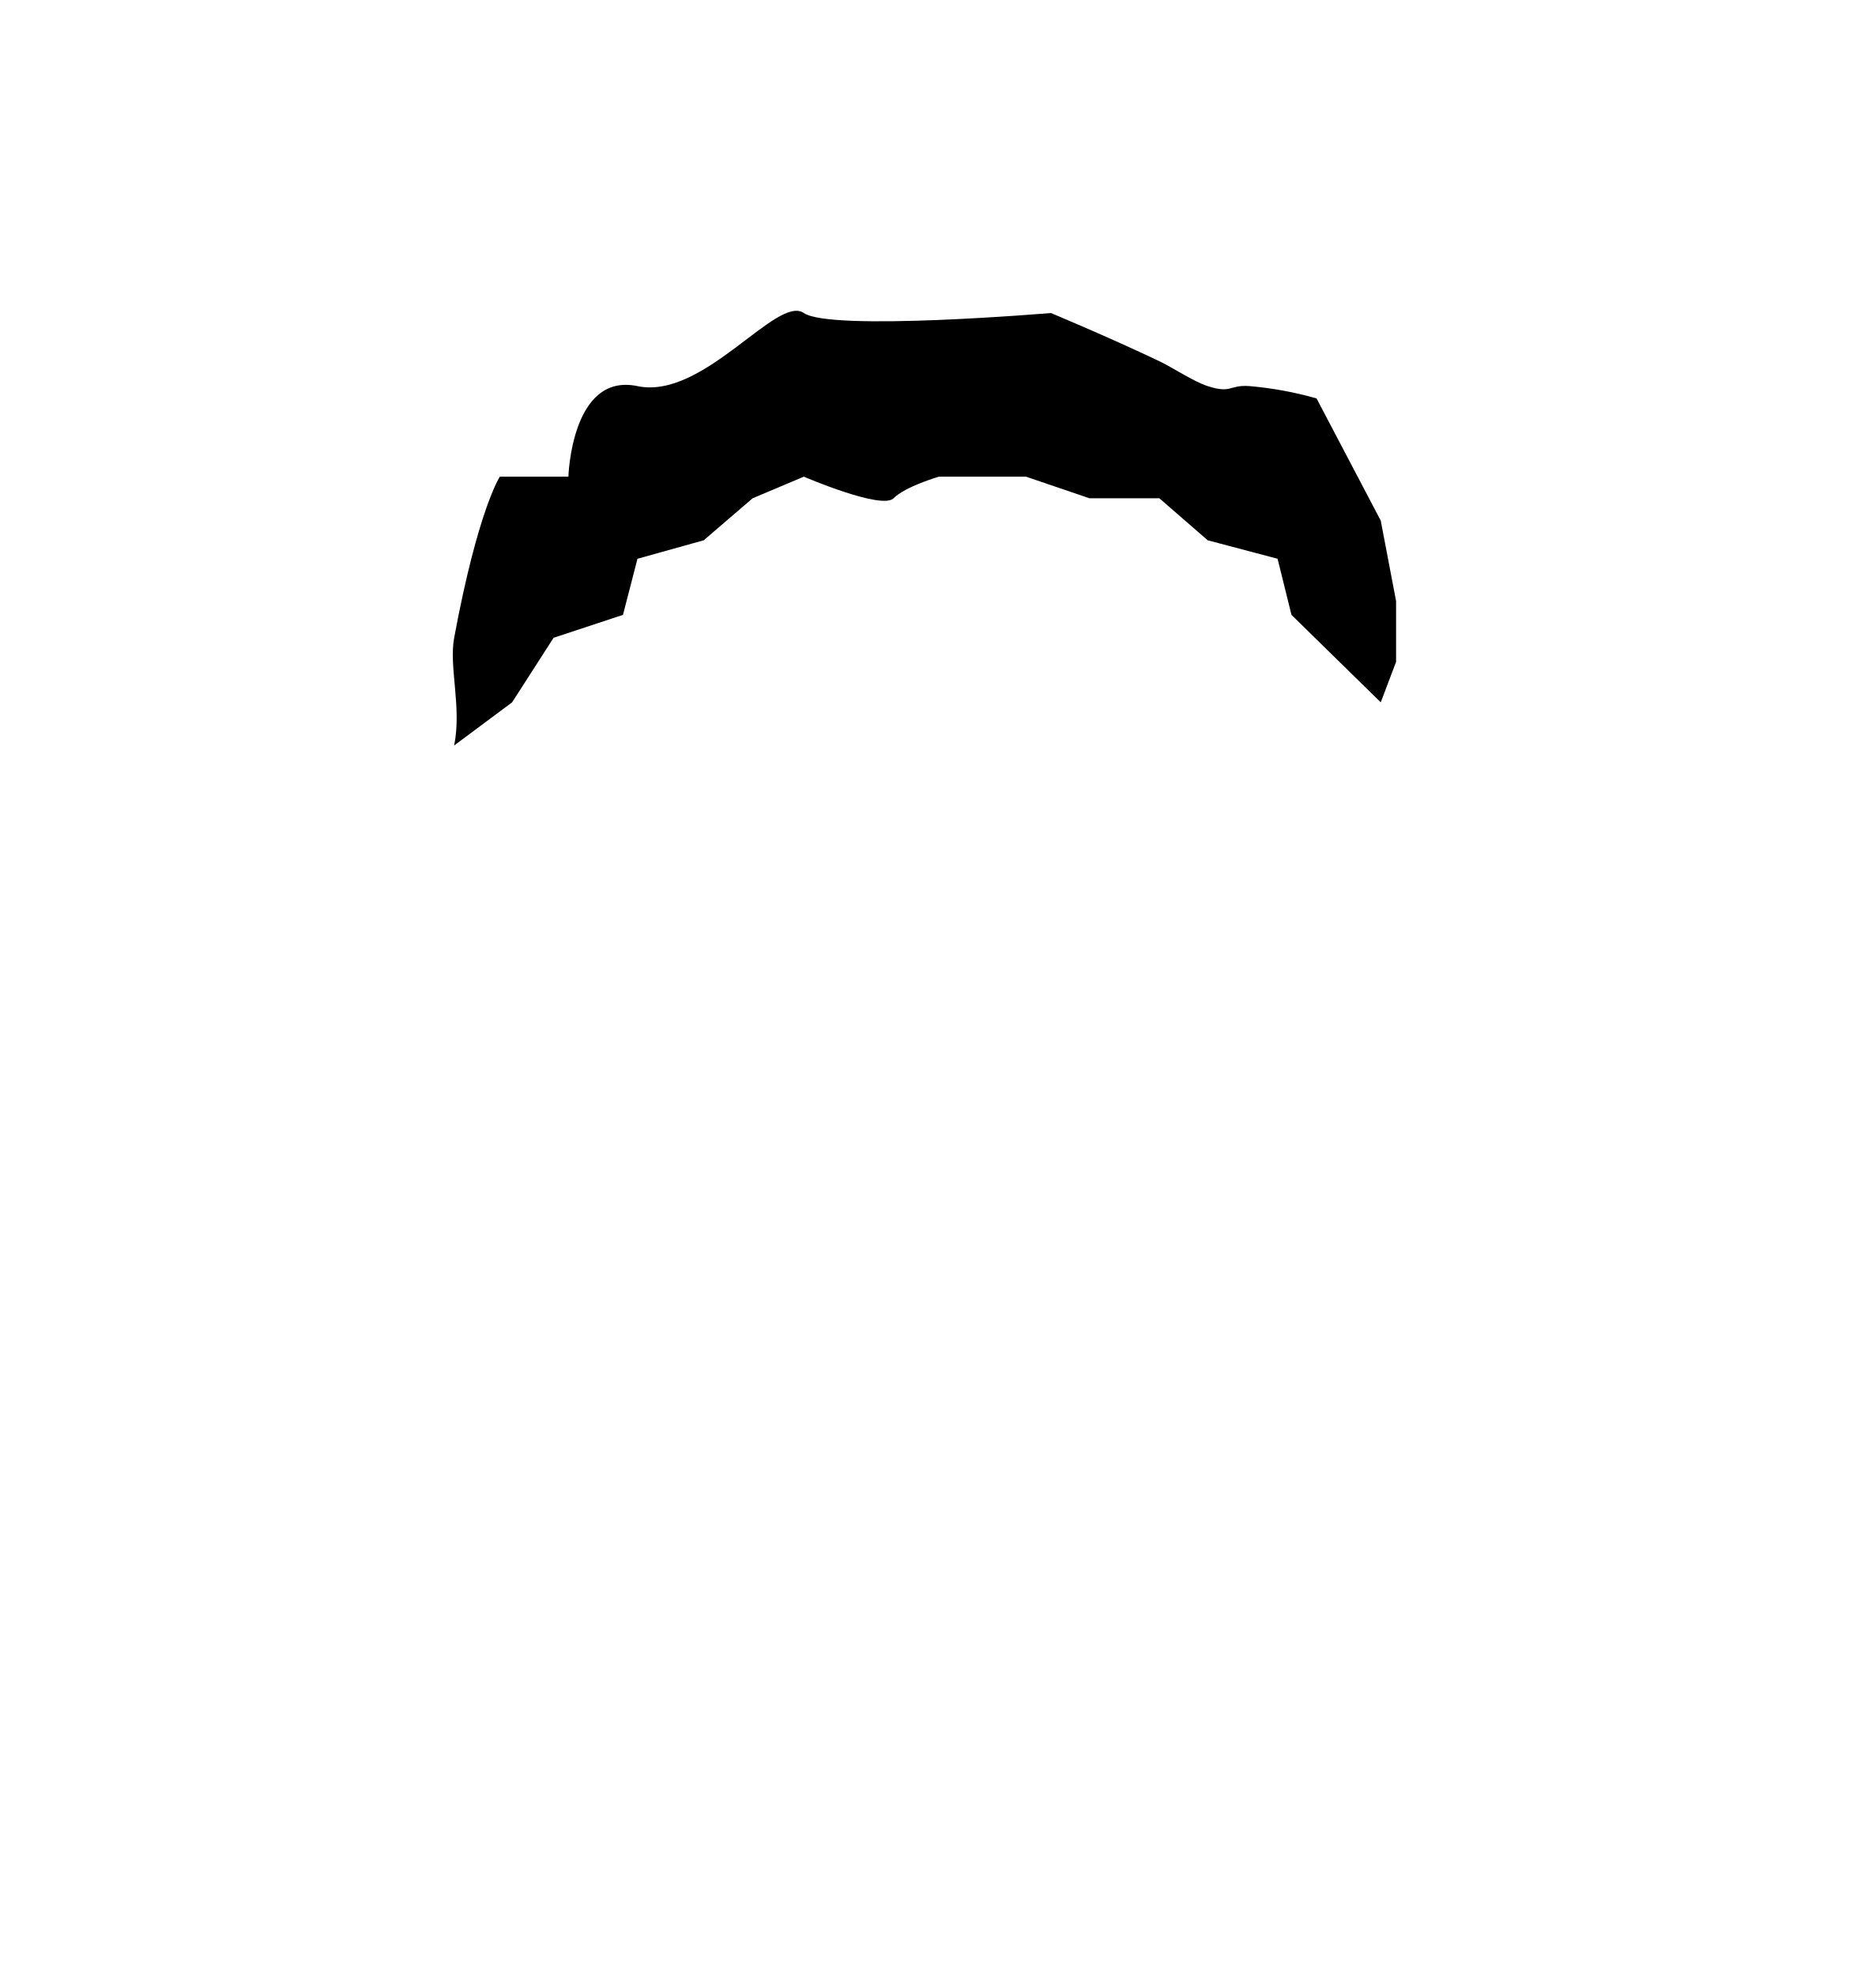
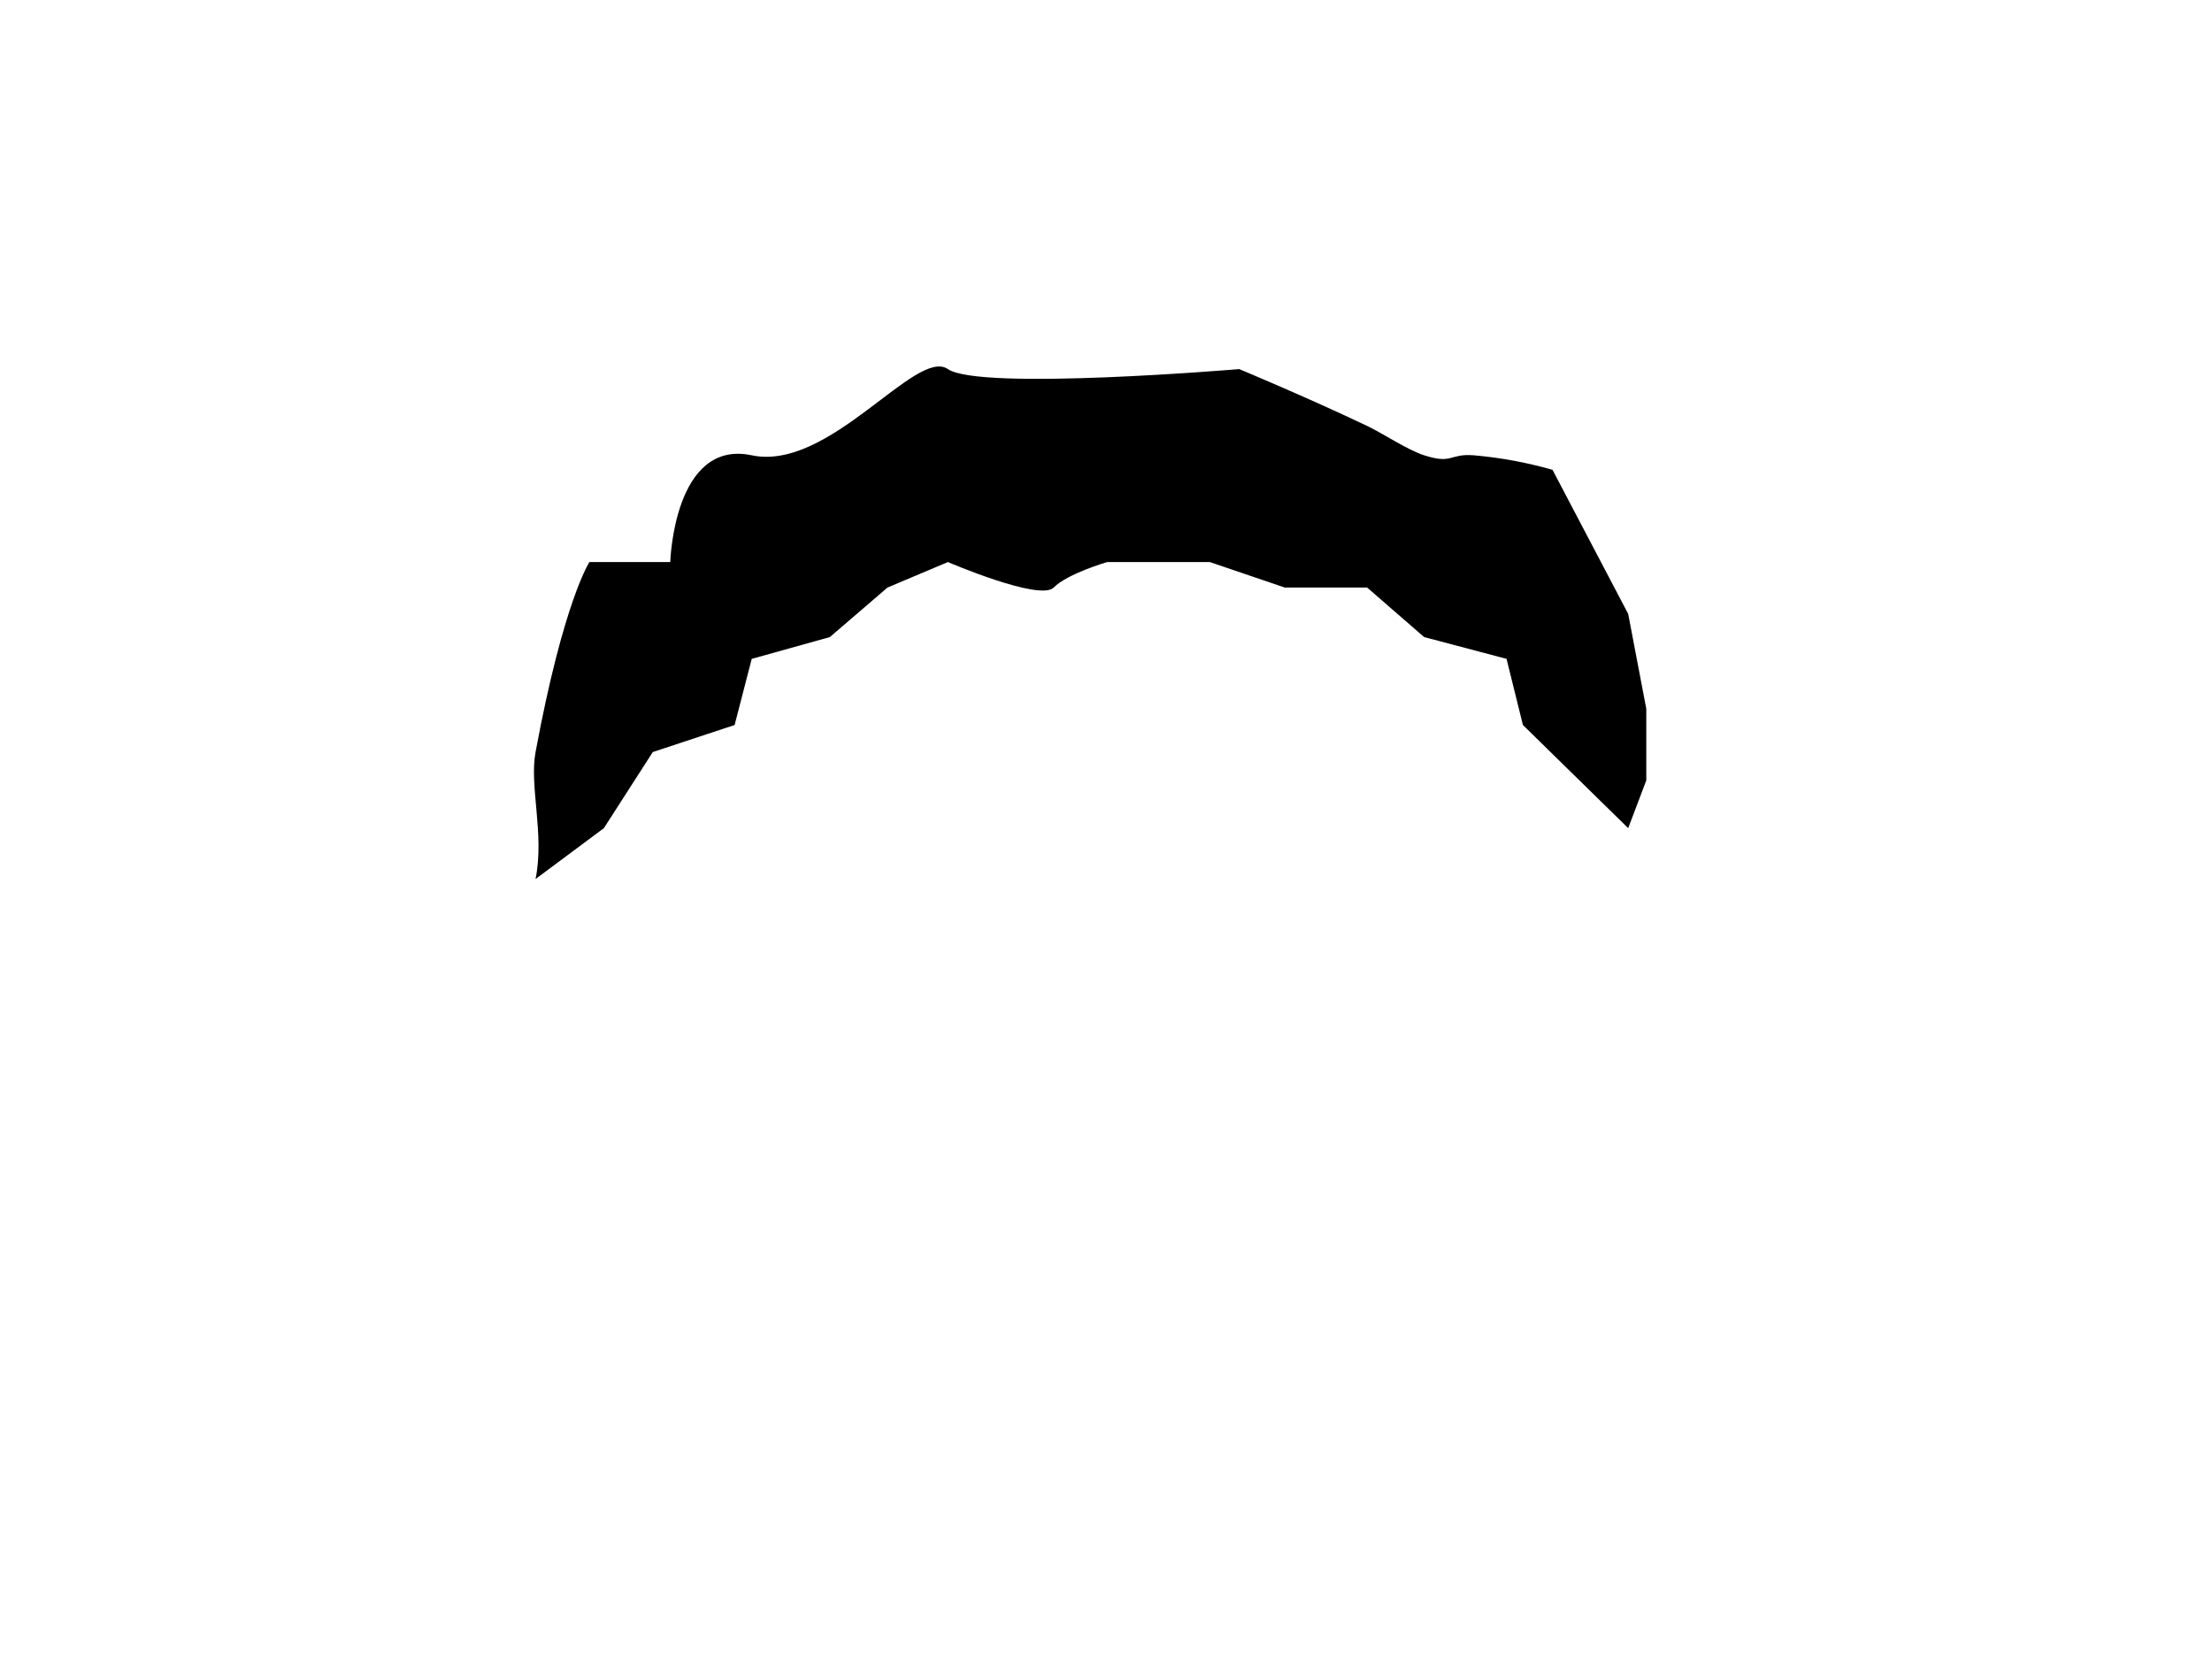
- <svg xmlns="http://www.w3.org/2000/svg" width="1072" height="1129" viewBox="0 0 1072 1129">
-   <defs>
+ <svg xmlns="http://www.w3.org/2000/svg" width="1072" height="808.479" viewBox="0 0 1072 808.479" version="1.1" id="svg15">
+   <defs id="defs5">
    <clipPath id="clip-path">
-       <rect width="1072" height="1129" fill="none" />
+       <rect width="1072" height="1129" id="rect2" x="0" y="0" style="fill:none" />
    </clipPath>
  </defs>
-   <g id="Hair3" transform="translate(-534 -5)">
-     <path id="Haar2" d="M793.548,430.928c4.421-21.855-3.1-44.808,0-61.52,13.6-73.215,26.1-92.057,26.1-92.057h39.181s1.7-59.706,39.484-51.737,79.606-52.412,95.066-41.769,141.188,0,141.188,0,32.857,13.676,61.985,27.534c7.621,3.626,19.51,11.624,27.633,14.235,13.968,4.49,12-.927,24.042,0a202.548,202.548,0,0,1,38.165,7.034l36.679,69.817,8.767,45.973v34.7l-8.767,23.144L1272.05,356.3l-7.938-32.048-39.93-10.557-27.633-24h-39.917l-36.283-12.346h-49.775s-19.206,5.566-25.924,12.346-51.273-12.346-51.273-12.346L964.1,289.7l-27.937,24-37.856,10.557L890.02,356.3l-39.657,13.108-23.708,36.877Z" />
-     <g id="Holder" transform="translate(534 5)" opacity="0" clip-path="url(#clip-path)">
-       <g id="Holder-2" data-name="Holder" fill="#1ae209" stroke="#707070" stroke-width="1" opacity="0.203">
-         <rect width="1072" height="1129" stroke="none" />
-         <rect x="0.5" y="0.5" width="1071" height="1128" fill="none" />
-       </g>
+   <path d="m 259.548,425.928 c 4.421,-21.855 -3.1,-44.808 0,-61.52 13.6,-73.215 26.1,-92.057 26.1,-92.057 h 39.181 c 0,0 1.7,-59.706 39.484,-51.737 37.784,7.969 79.606,-52.412 95.066,-41.769 15.46,10.643 141.188,0 141.188,0 0,0 32.857,13.676 61.985,27.534 7.621,3.626 19.51,11.624 27.633,14.235 13.968,4.49 12,-0.927 24.042,0 a 202.548,202.548 0 0 1 38.165,7.034 l 36.679,69.817 8.767,45.973 v 34.7 l -8.767,23.144 -51.021,-49.982 -7.938,-32.048 -39.93,-10.557 -27.633,-24 h -39.917 l -36.283,-12.346 h -49.775 c 0,0 -19.206,5.566 -25.924,12.346 -6.718,6.78 -51.273,-12.346 -51.273,-12.346 L 430.1,284.7 l -27.937,24 -37.856,10.557 -8.287,32.043 -39.657,13.108 -23.708,36.877 z" id="Haar2" />
+   <g style="opacity:0" clip-path="url(#clip-path)" id="Holder" transform="scale(1,0.7161017)">
+     <g style="opacity:0.203;fill:#1ae209;stroke:#707070;stroke-width:1" data-name="Holder" id="Holder-2">
+       <rect style="stroke:none" y="0" x="0" id="rect8" height="1129" width="1072" />
+       <rect style="fill:none" id="rect10" height="1128" width="1071" y="0.5" x="0.5" />
    </g>
  </g>
</svg>
